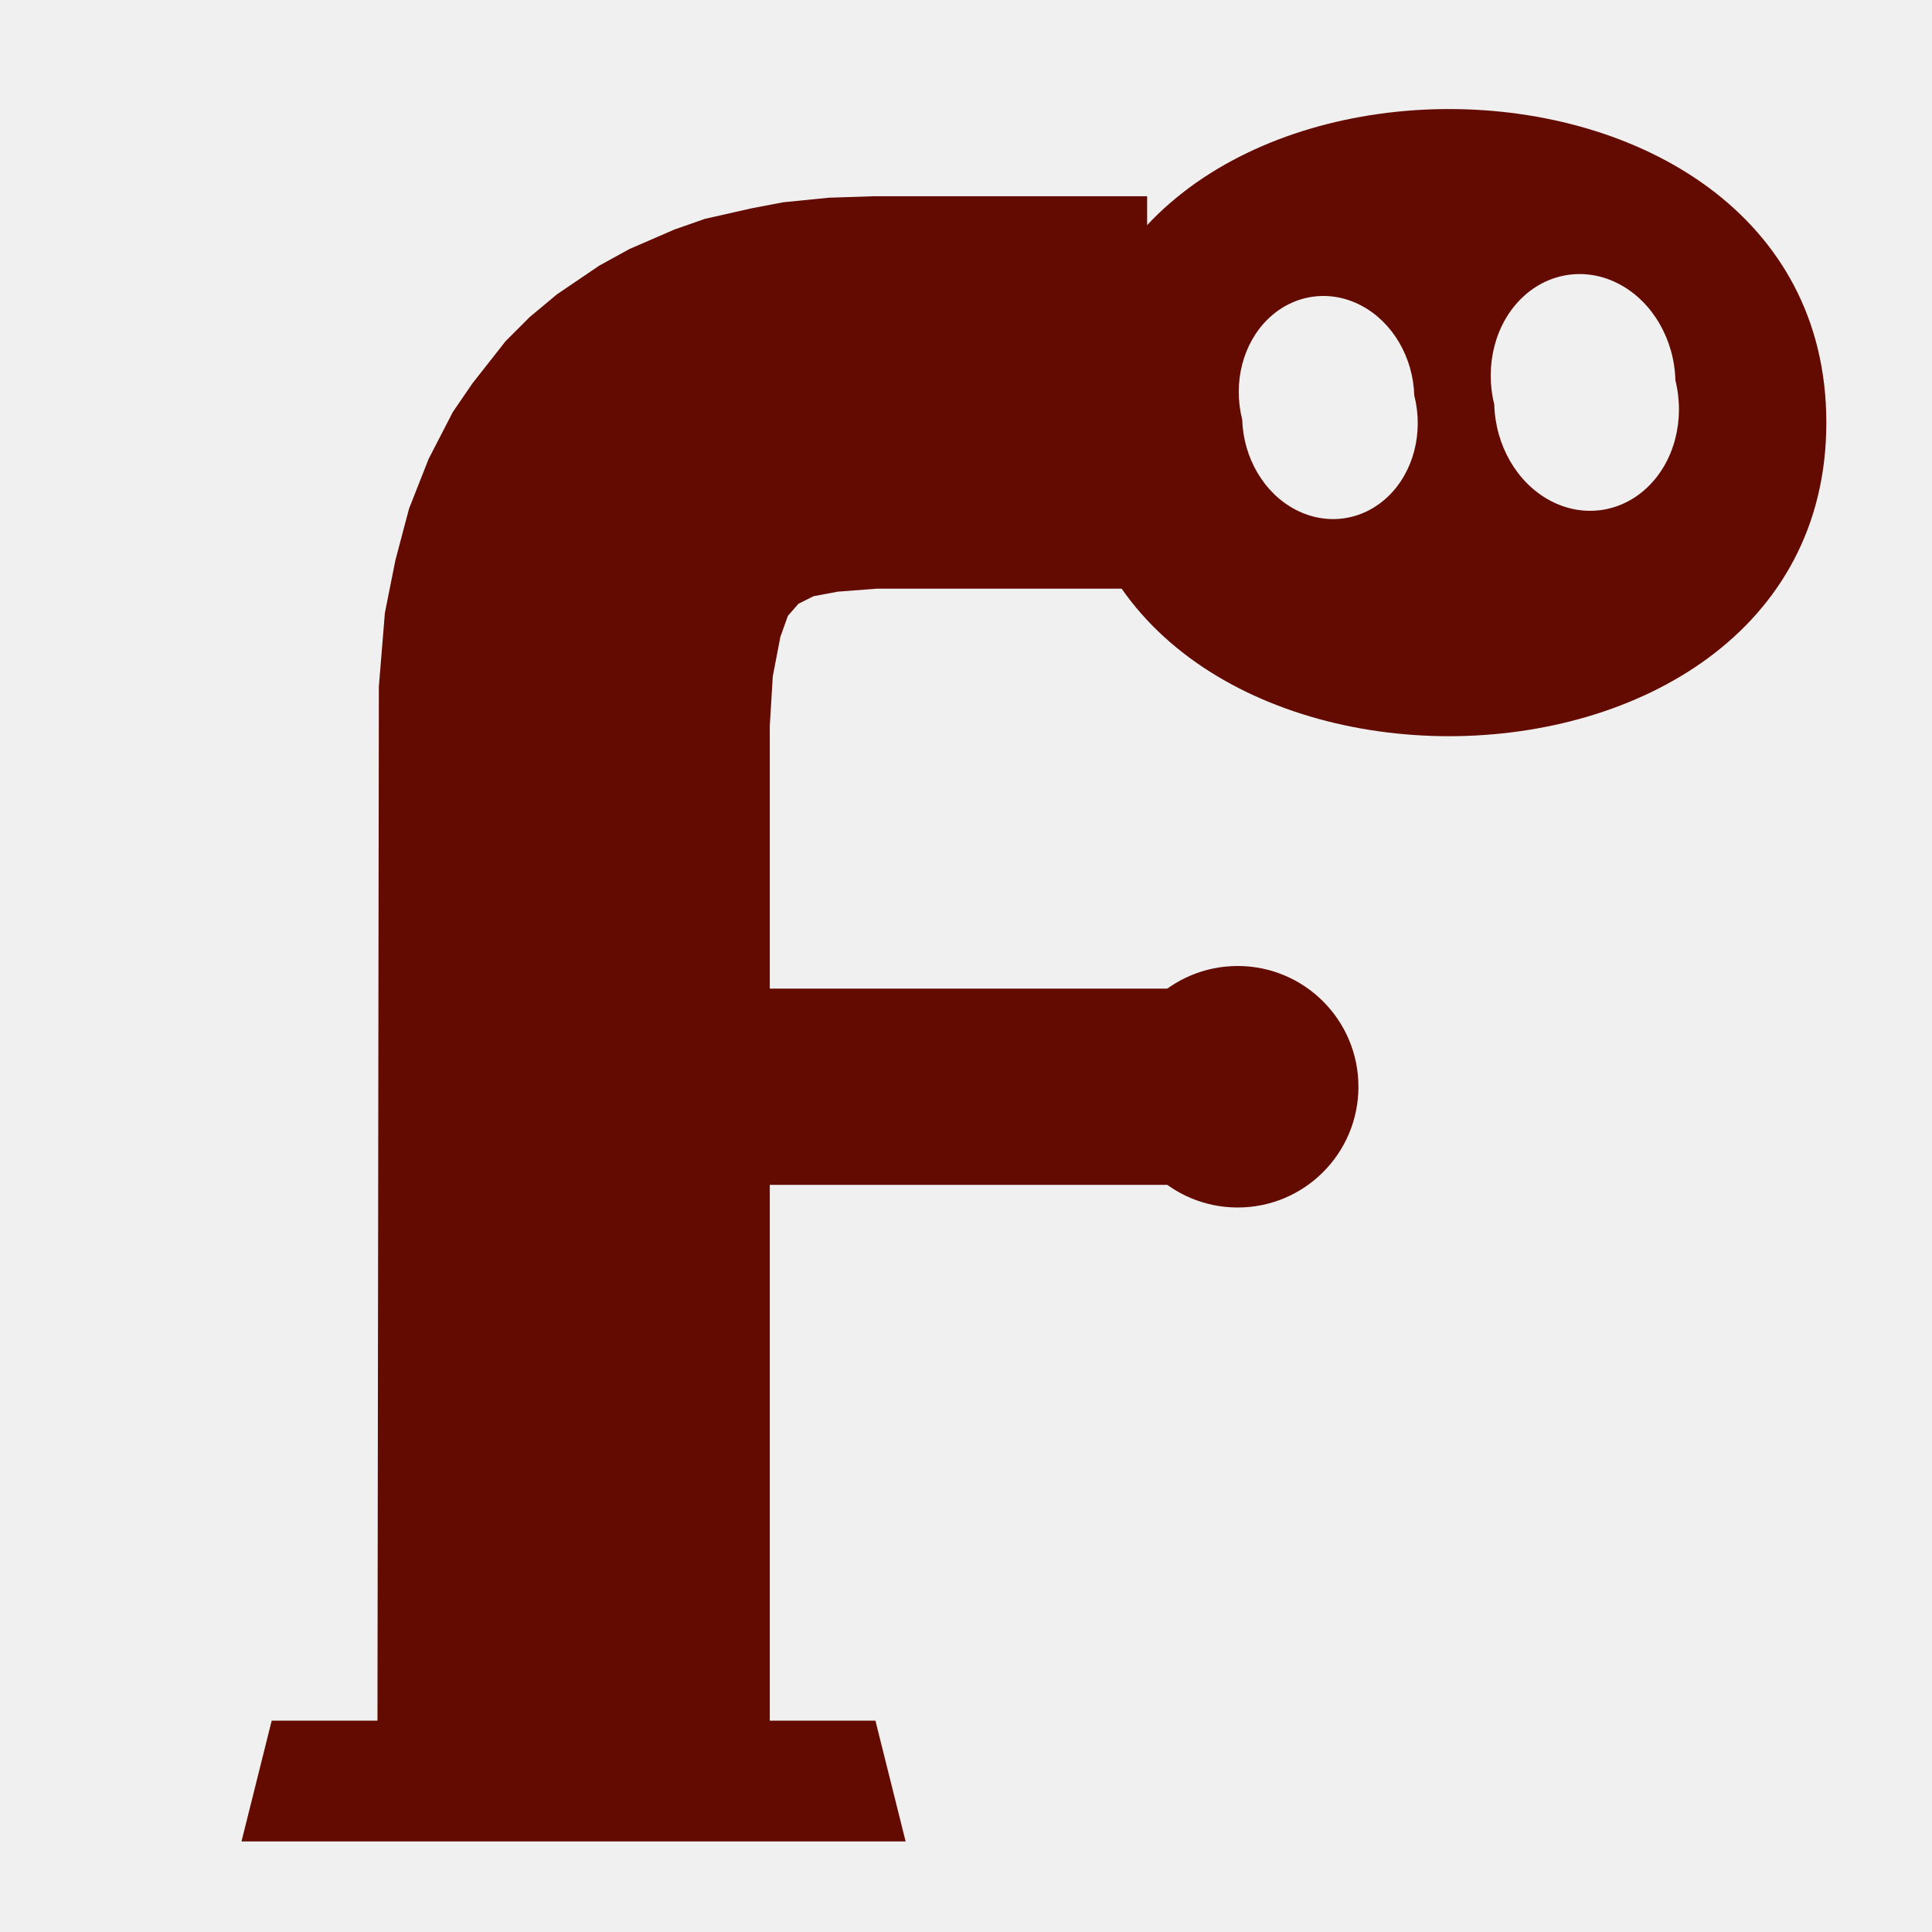
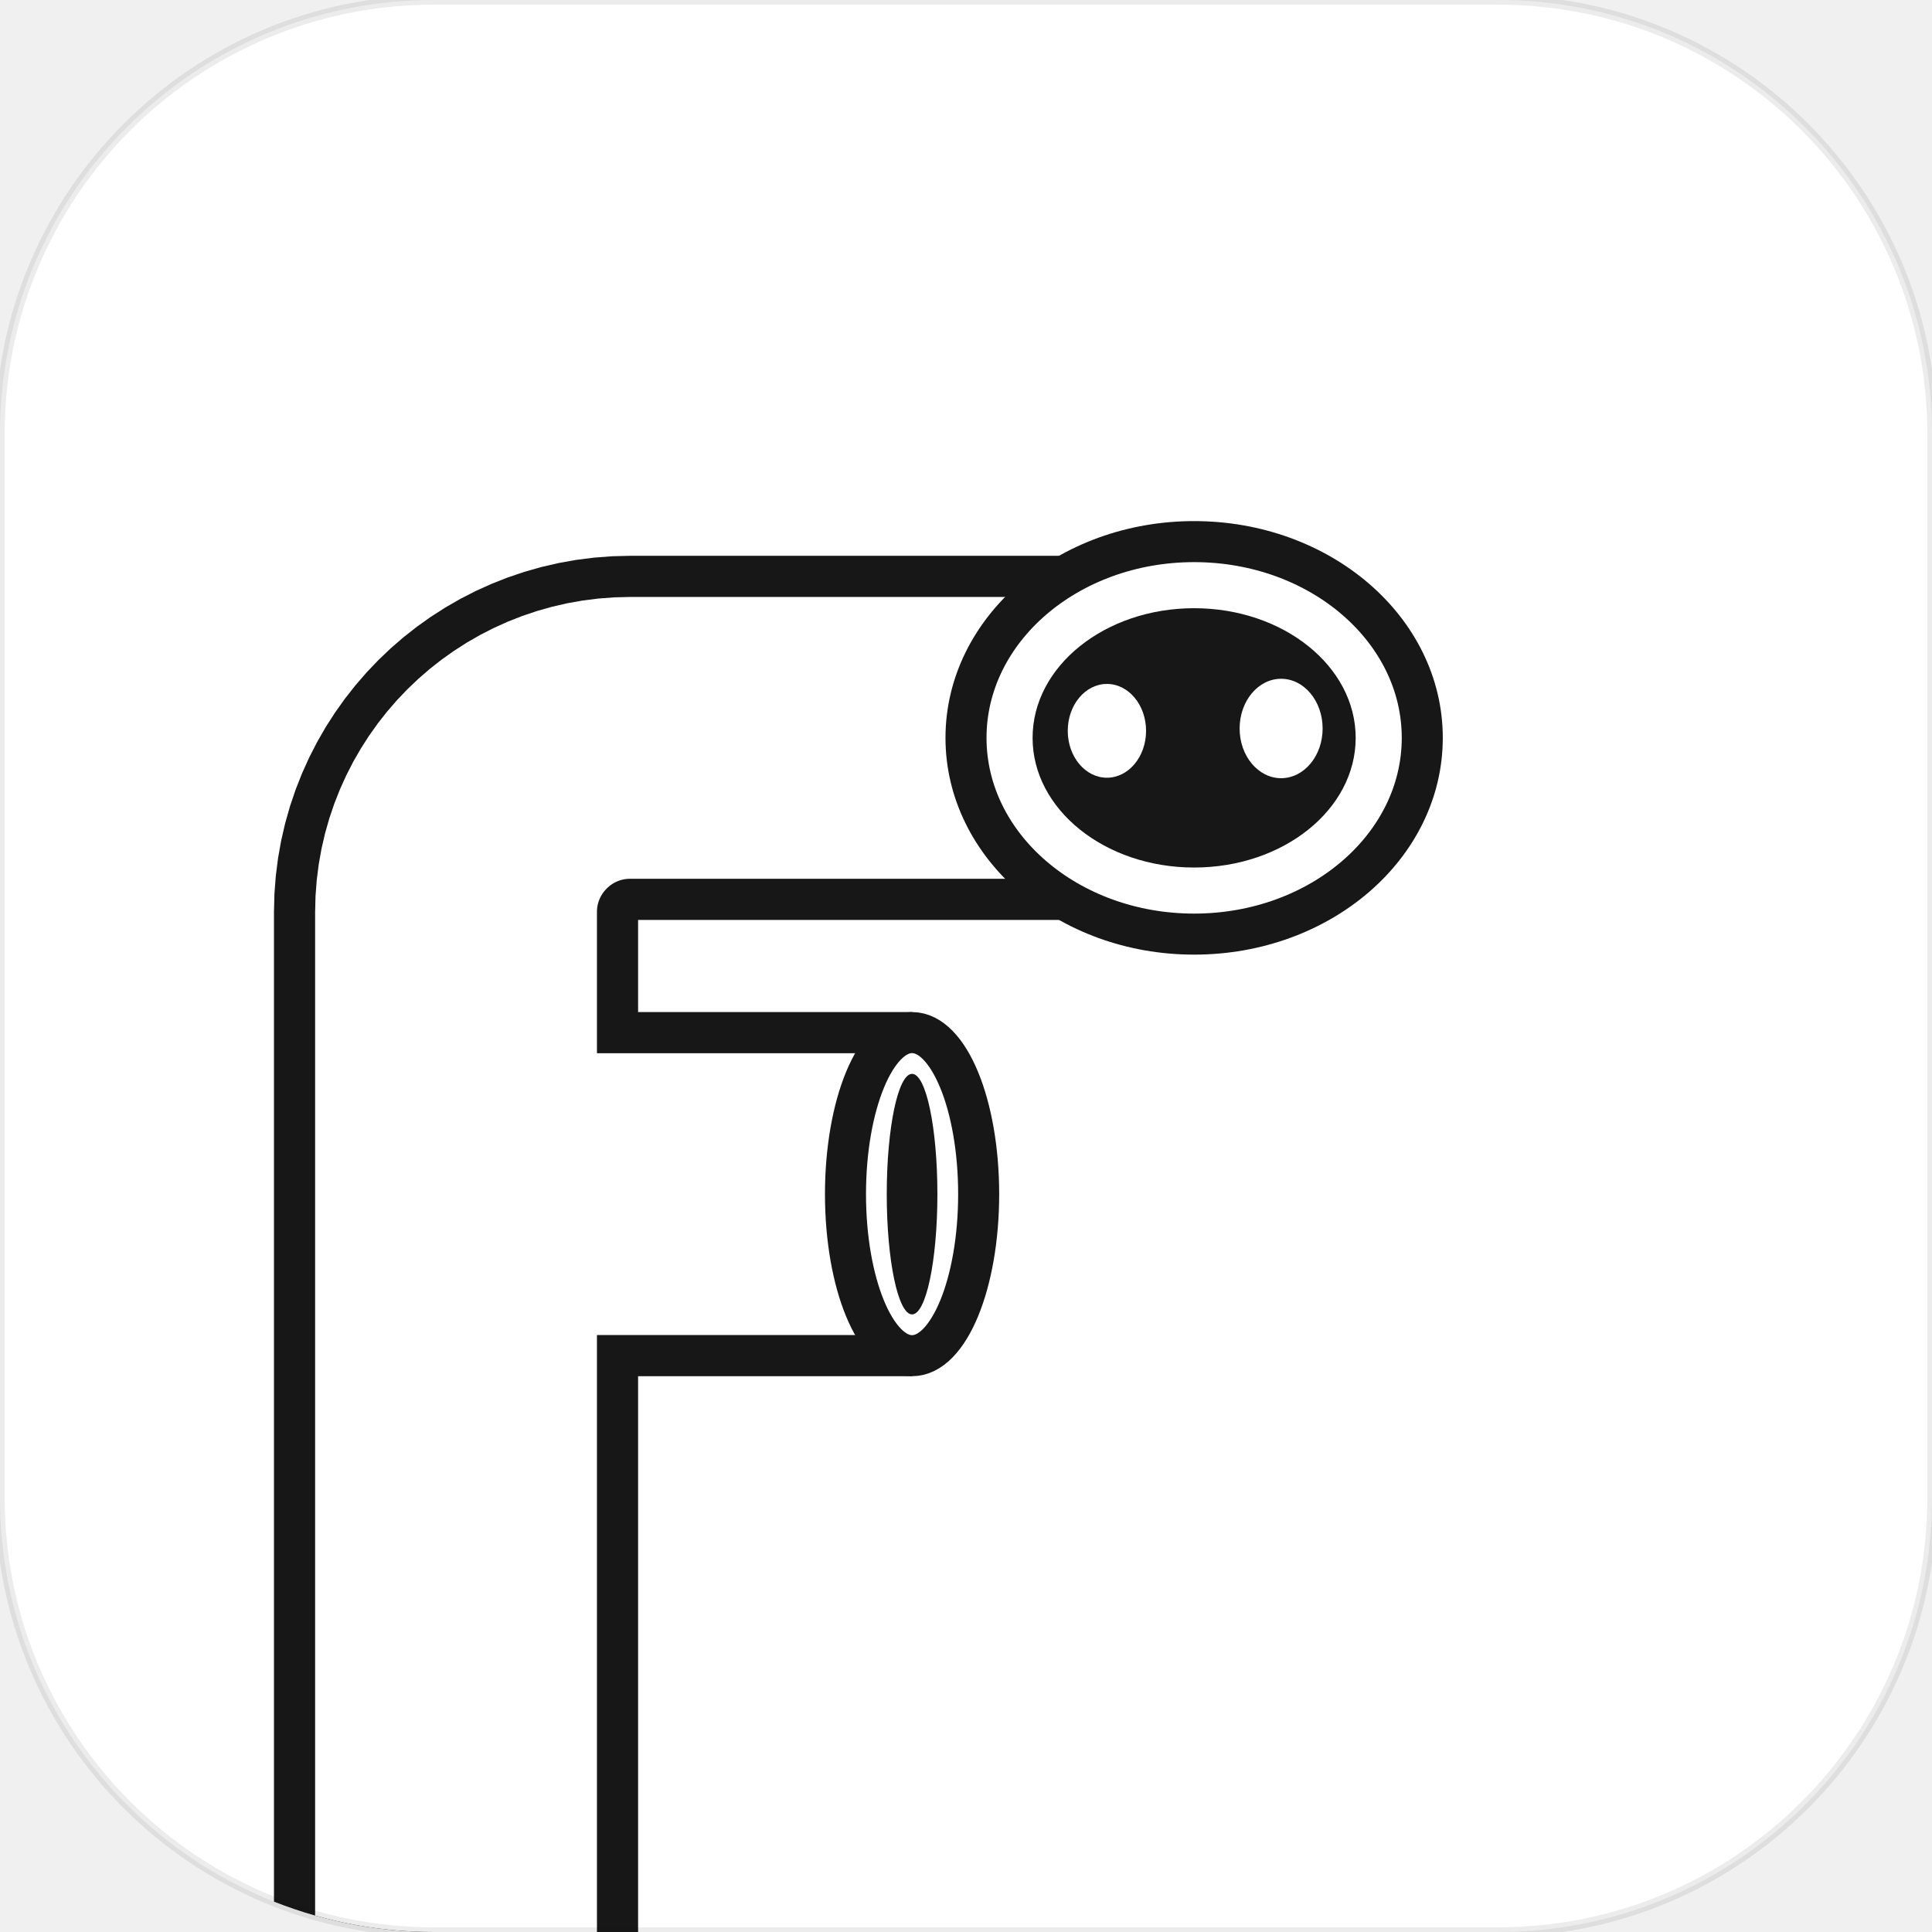
- <svg xmlns="http://www.w3.org/2000/svg" viewBox="-4 -8 128 128">
-   <path d="M42 64C54 64 66 64 78 64" fill="none" stroke="#630b01" stroke-width="13" stroke-linecap="round" />
-   <path fill="#630b01" d="M70 64a8 8 0 1 0 16 0a8 8 0 1 0 -16 0Z" />
-   <path fill="#630b01" d="M14 106L54 106L56 114L12 114Z" />
-   <path fill="#630b01" d="M47 112L47 40.1L47.2 36.8L47.7 34.2L48.2 32.8L48.9 32L49.9 31.5L51.5 31.2L54.1 31L72 31L72 5L53.9 5L50.9 5.1L47.9 5.4L45.8 5.8L42.7 6.5L40.7 7.2L37.7 8.5L35.7 9.6L32.9 11.5L31.1 13L29.5 14.6L27.3 17.4L26 19.3L24.4 22.4L23.1 25.7L22.2 29.1L21.5 32.6L21.1 37.5L21 112Z" />
-   <path fill="#630b01" fill-rule="evenodd" d="M67 20C67 -7.7 117 -7.7 117 20C117 47.7 67 47.7 67 20ZM78.3 19.8A5.8 6.6 -8 1 0 89.7 18.2A5.8 6.6 -8 1 0 78.3 19.8ZM95 18.8A6.1 7 -8 1 0 107 17.2A6.1 7 -8 1 0 95 18.8Z" />
+ <svg xmlns="http://www.w3.org/2000/svg" viewBox="100 100 824 824">
+   <defs>
+     <clipPath id="p">
+       <rect x="100" y="100" width="824" height="824" rx="185" />
+     </clipPath>
+   </defs>
+   <rect x="100" y="100" width="824" height="824" rx="185" fill="#fff" />
+   <g clip-path="url(#p)">
+     <path d="M294.5 984L294.5 489A74.3 74.3 0 0 1 368.8 414.7L560.6 414.7" fill="none" stroke="#171717" stroke-width="155.3" />
+     <path d="M294.5 609.3L489 609.3" fill="none" stroke="#171717" stroke-width="155.3" />
+     <path d="M294.5 984L294.5 489A74.3 74.3 0 0 1 368.8 414.7L560.6 414.7" fill="none" stroke="#fff" stroke-width="120.2" />
+     <path d="M294.5 609.3L489 609.3" fill="none" stroke="#fff" stroke-width="120.2" />
+     <ellipse cx="489" cy="609.3" rx="28.4" ry="68.9" fill="#fff" stroke="#171717" stroke-width="17.5" />
+     <ellipse cx="489" cy="609.3" rx="10.8" ry="51.3" fill="#171717" />
+     <ellipse cx="609.3" cy="414.7" rx="97.3" ry="83.7" fill="#fff" stroke="#171717" stroke-width="17.5" />
+     <ellipse cx="609.3" cy="414.7" rx="68.9" ry="55.3" fill="#171717" />
+     <ellipse cx="572.1" cy="411.7" rx="16.7" ry="20" fill="#fff" />
+     <ellipse cx="646.4" cy="410.7" rx="17.7" ry="21.2" fill="#fff" />
+   </g>
+   <rect x="100" y="100" width="824" height="824" rx="185" fill="none" stroke="#111" stroke-opacity=".08" stroke-width="4" />
</svg>
